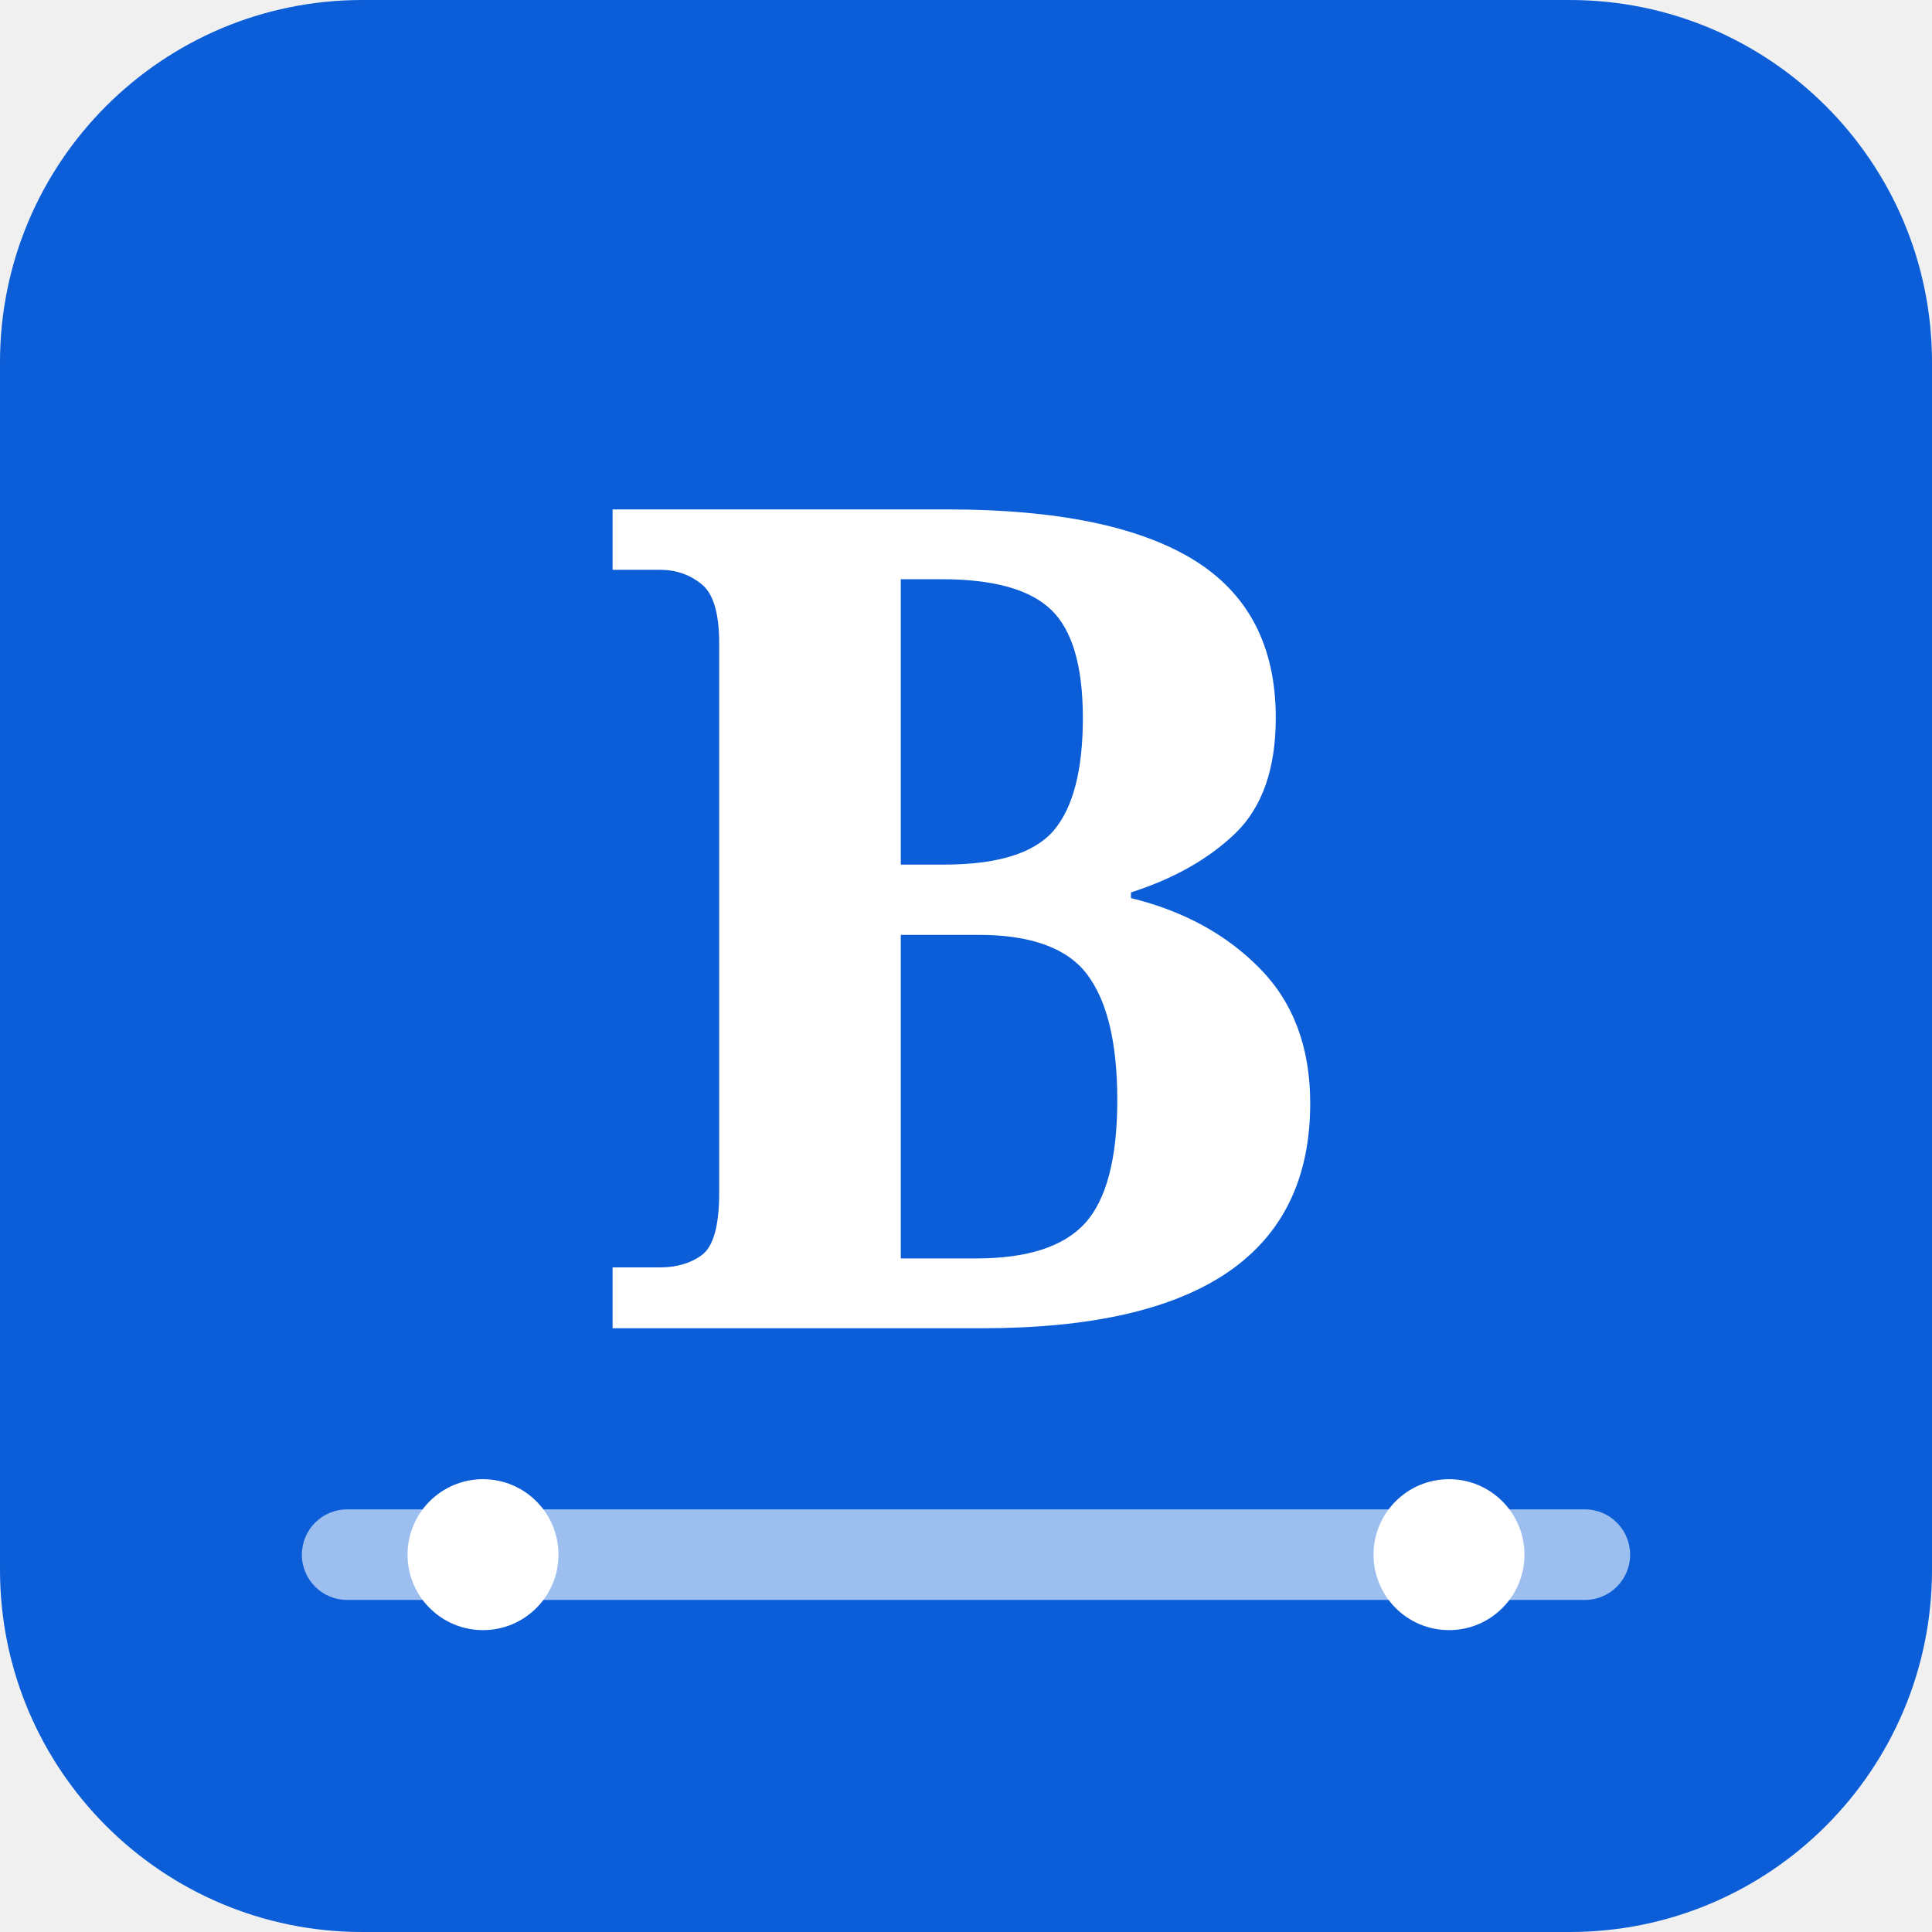
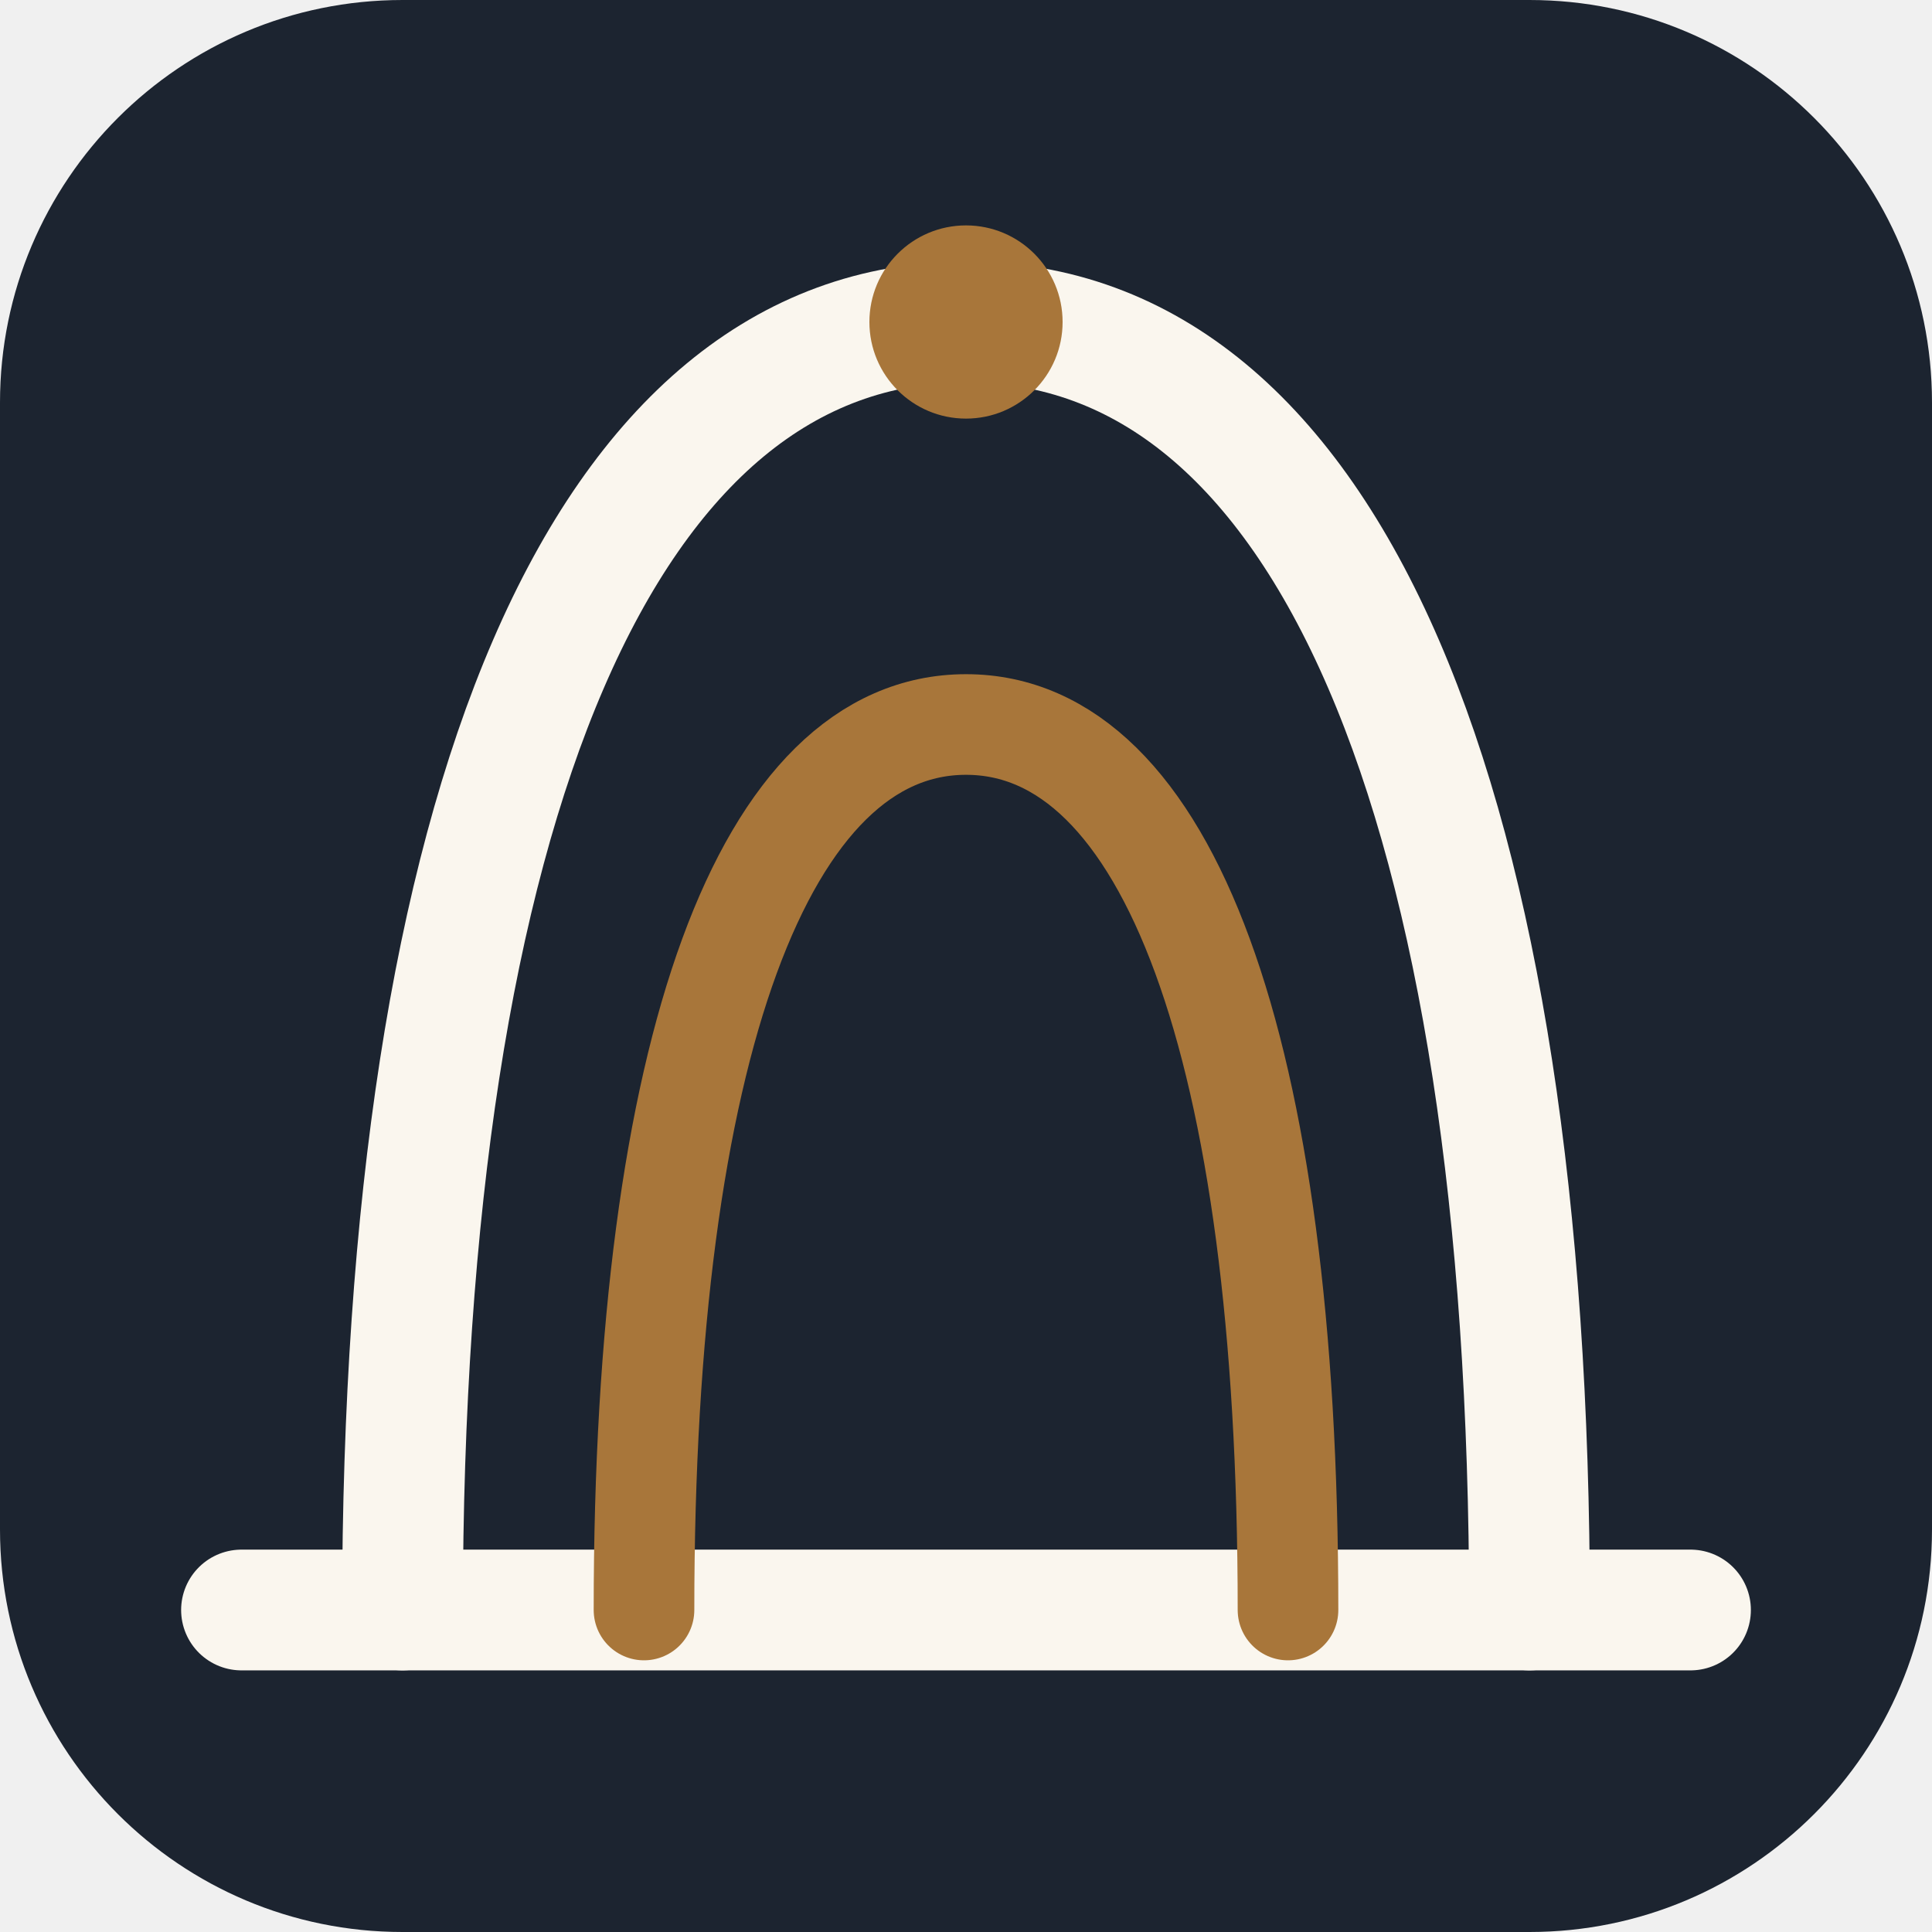
- <svg xmlns="http://www.w3.org/2000/svg" viewBox="0 0 64 64">
-   <rect width="64" height="64" rx="12" fill="#0b5ed7" />
-   <text x="32" y="44" font-family="Georgia, serif" font-size="38" font-weight="bold" fill="white" text-anchor="middle">B</text>
-   <rect x="10" y="50" width="44" height="3" rx="1.5" fill="#ffffff" opacity="0.6" />
-   <circle cx="16" cy="51.5" r="2.5" fill="white" />
-   <circle cx="48" cy="51.5" r="2.5" fill="white" />
+ <svg xmlns="http://www.w3.org/2000/svg" viewBox="0 0 48 48">
+   <rect width="48" height="48" rx="10" fill="#1c2430" />
+   <path d="M10 40 C10 20 15 8 24 8 C33 8 38 20 38 40" fill="none" stroke="#faf6ee" stroke-width="3" stroke-linecap="round" />
+   <path d="M6 40 H42" fill="none" stroke="#faf6ee" stroke-width="3" stroke-linecap="round" />
+   <path d="M16 40 C16 26 19 18 24 18 C29 18 32 26 32 40" fill="none" stroke="#a8763a" stroke-width="2.5" stroke-linecap="round" />
+   <circle cx="24" cy="8" r="2.4" fill="#a8763a" />
</svg>
